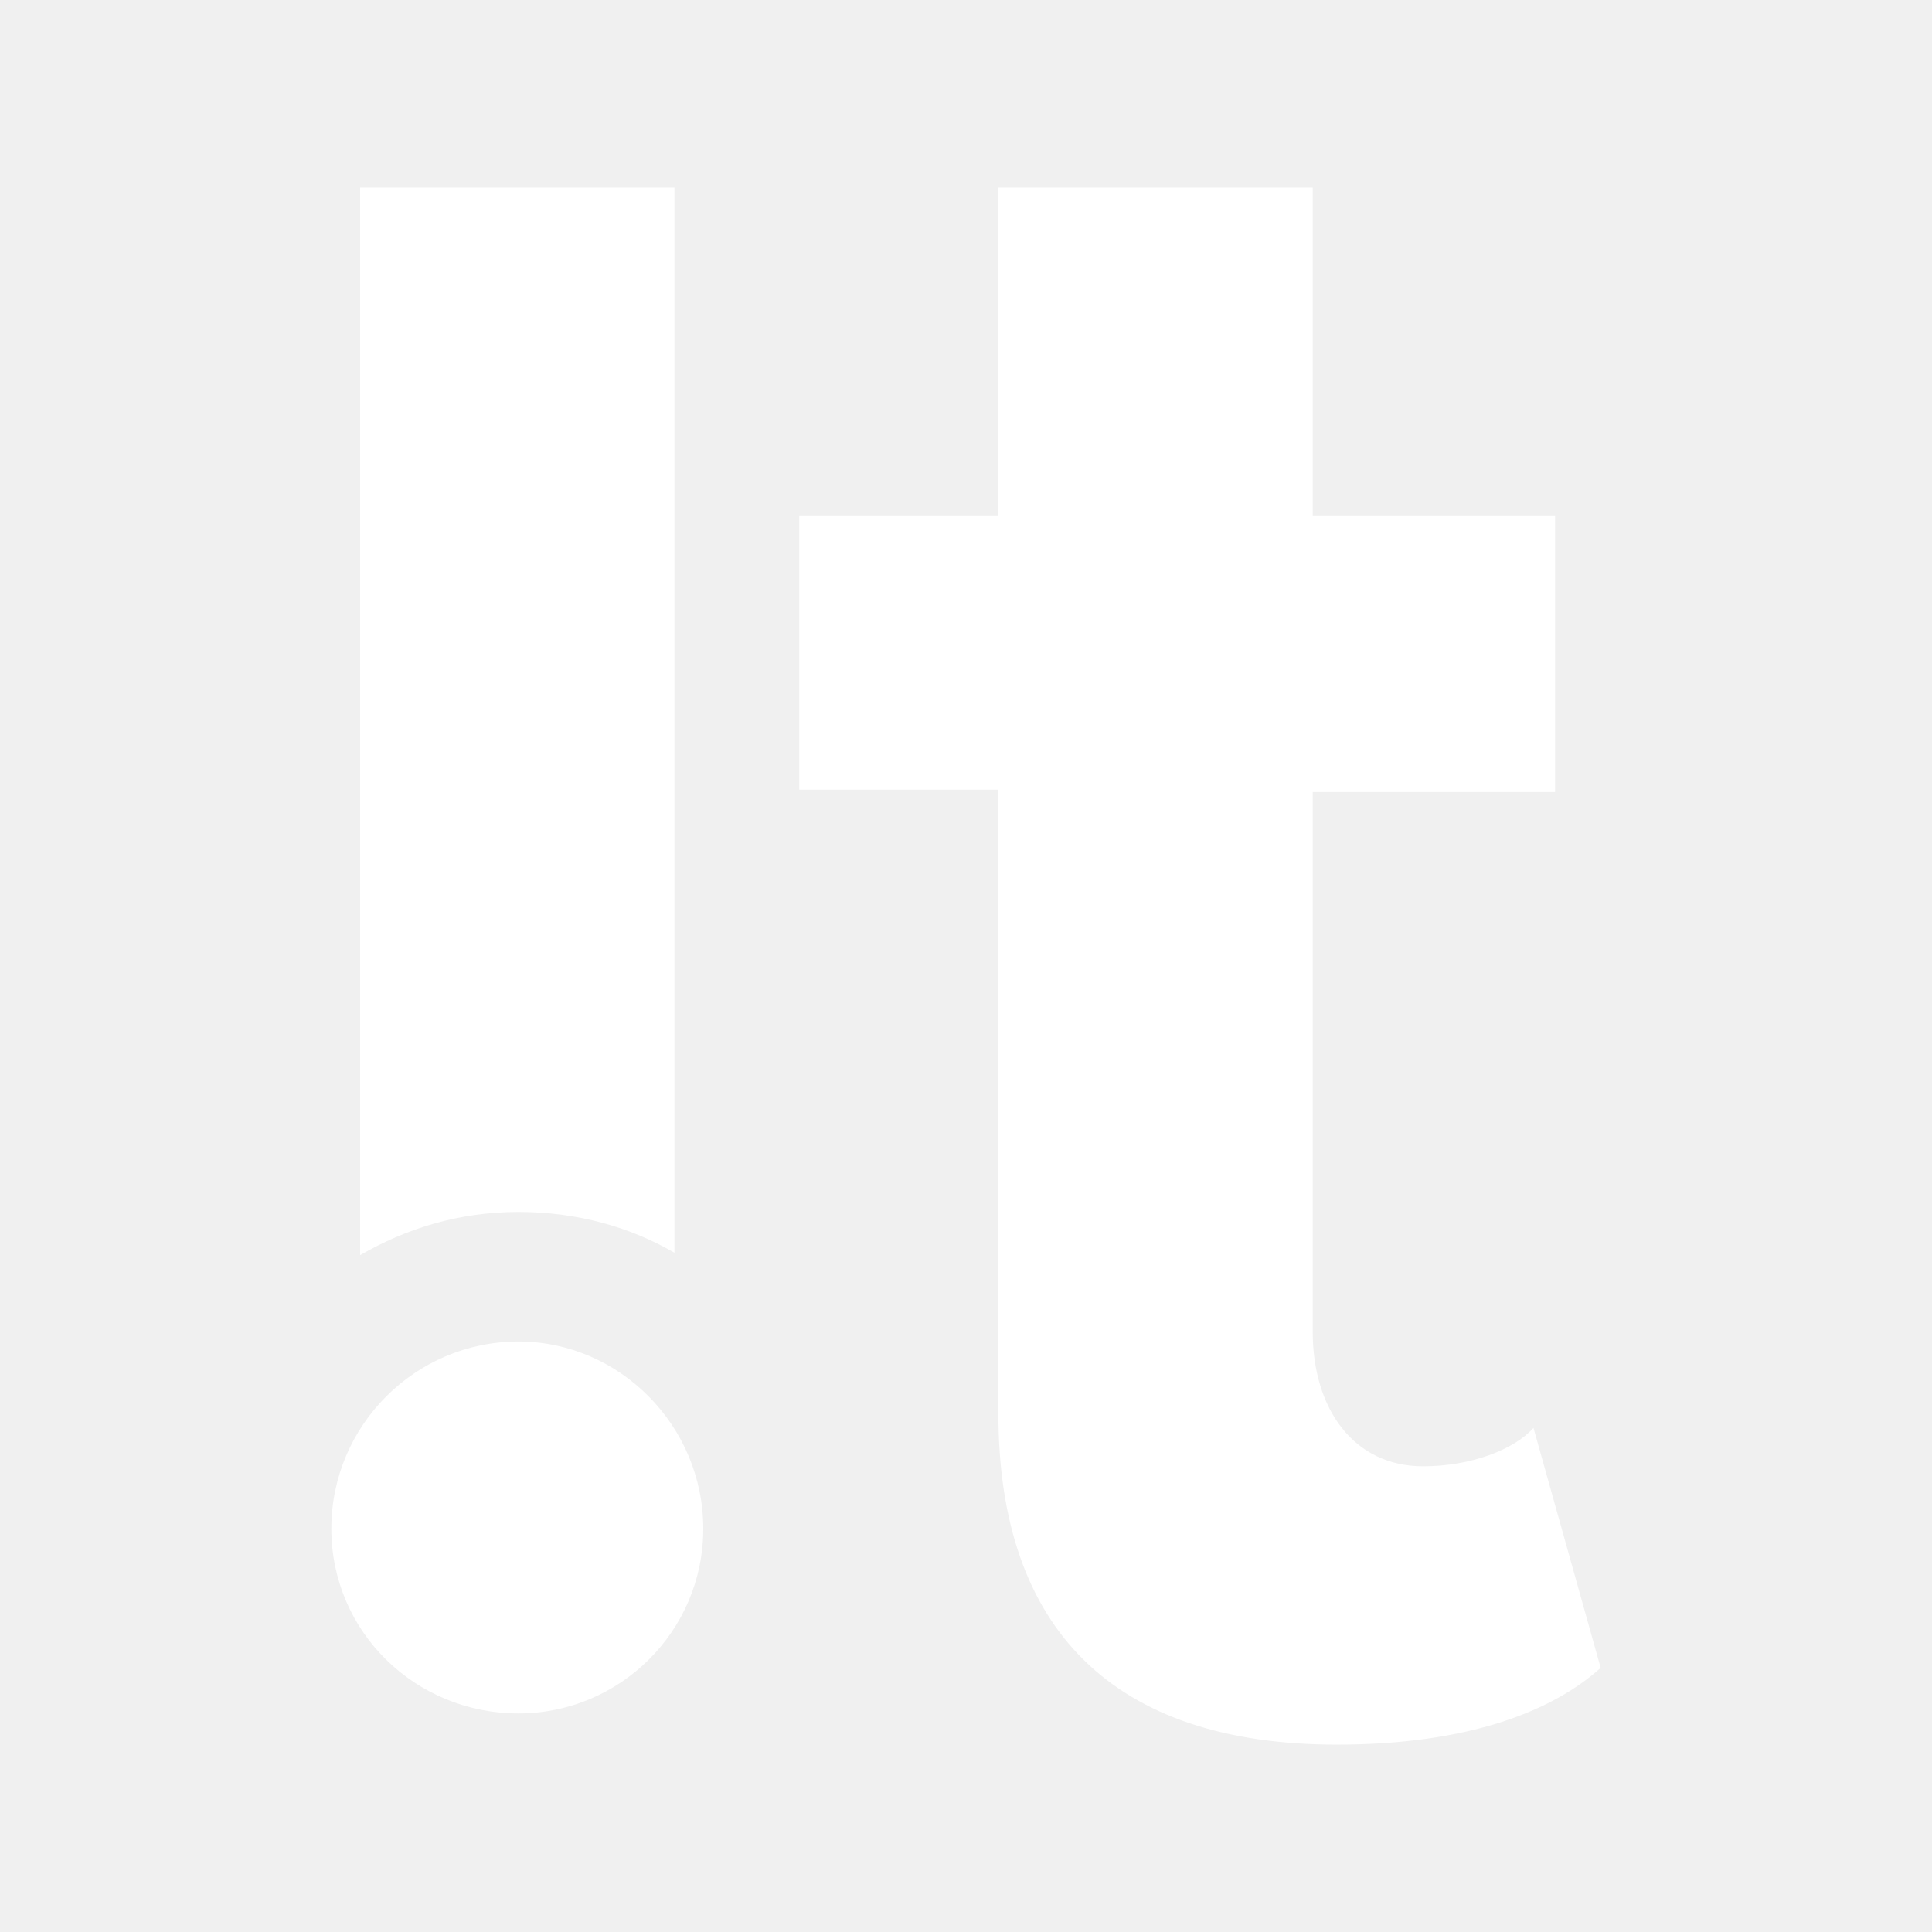
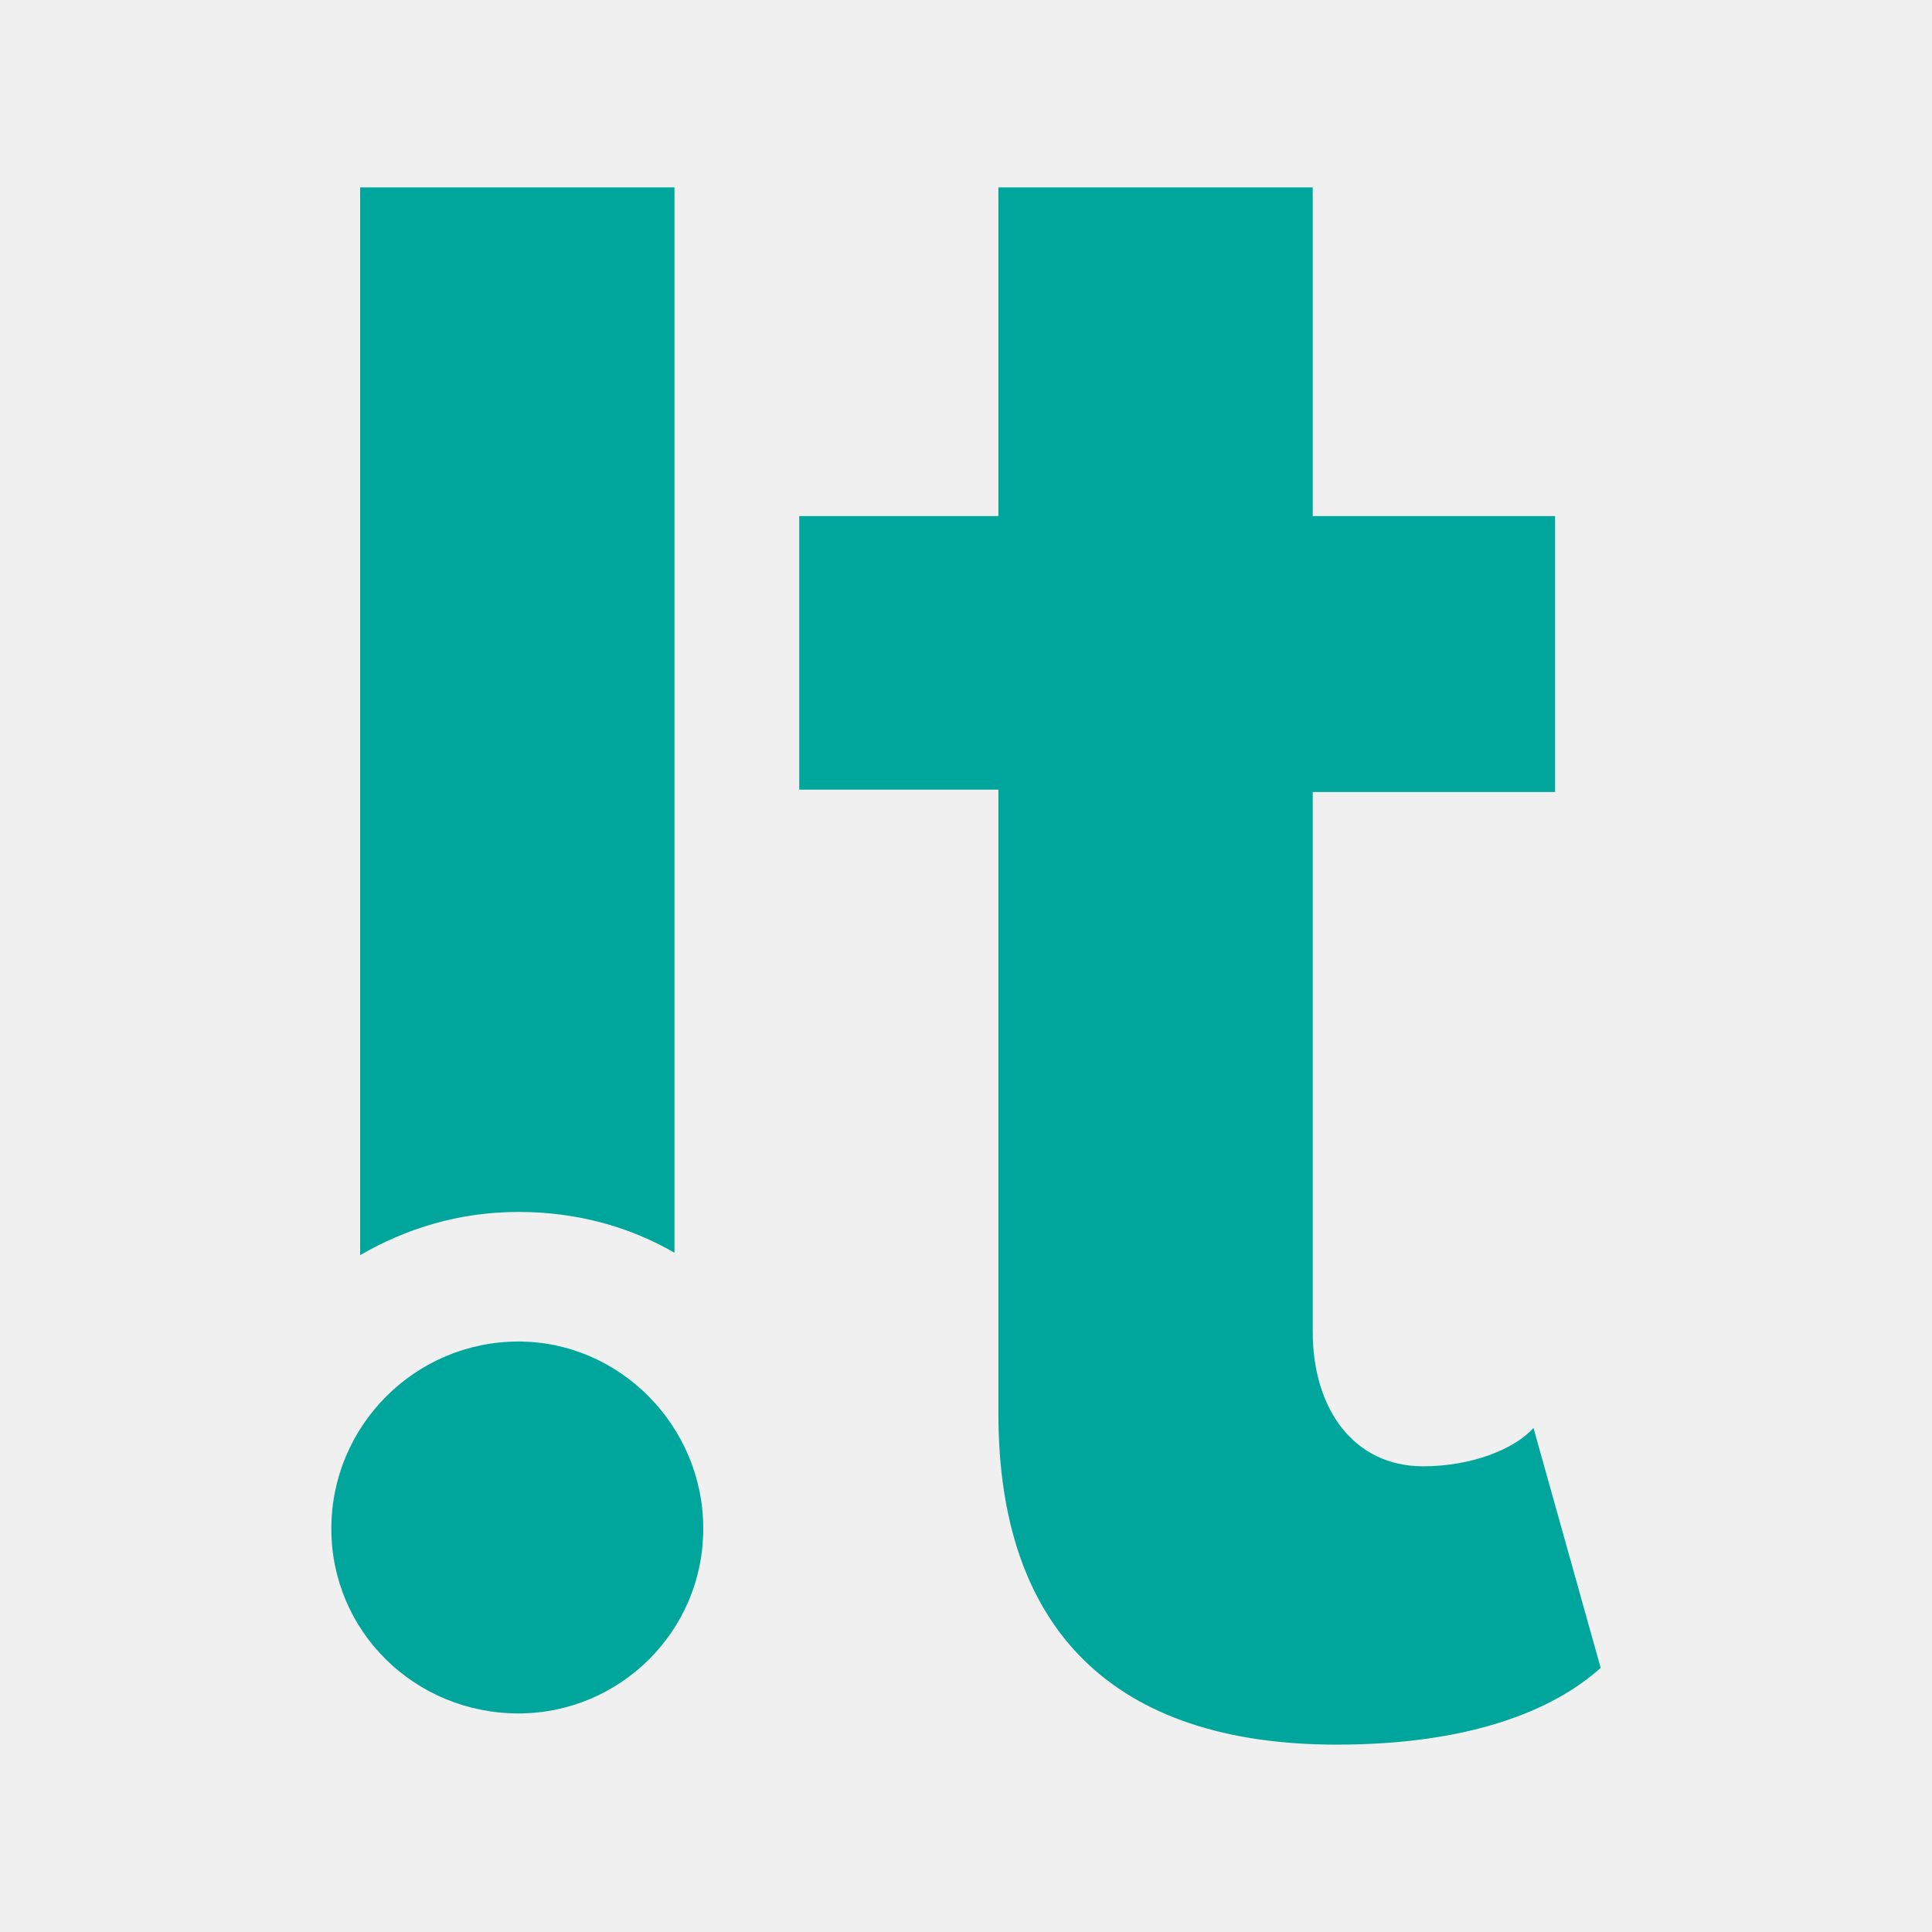
<svg xmlns="http://www.w3.org/2000/svg" width="500px" height="500px" version="1.1" xml:space="preserve" style="fill-rule:evenodd;clip-rule:evenodd;stroke-linejoin:round;stroke-miterlimit:1.414;">
  <g>
    <g id="Layer1">
      <g>
        <g id="Shape">
-           <path d="M134.187,313.651C149.09,313.651 162.752,317.377 174.551,324.207L174.551,48.491L93.202,48.491L93.202,324.828C105,317.998 118.662,313.651 134.187,313.651Z" style="fill:white;" />
-           <path d="M182.002,395.621C182.002,422.323 160.268,443.436 134.187,443.436C107.484,443.436 85.75,422.323 85.75,395.621C85.75,368.918 107.484,347.184 134.187,347.184C160.268,347.184 182.002,368.918 182.002,395.621Z" style="fill:white;" />
+           <path d="M134.187,313.651C149.09,313.651 162.752,317.377 174.551,324.207L174.551,48.491L93.202,48.491L93.202,324.828C105,317.998 118.662,313.651 134.187,313.651Z" style="fill:#00a69c;" />
+           <path d="M182.002,395.621C182.002,422.323 160.268,443.436 134.187,443.436C107.484,443.436 85.75,422.323 85.75,395.621C85.75,368.918 107.484,347.184 134.187,347.184C160.268,347.184 182.002,368.918 182.002,395.621Z" style="fill:#00a69c;" />
        </g>
        <g id="Shape1">
-           <path d="M258.383,365.813L258.383,204.358L206.842,204.358L206.842,133.566L258.383,133.566L258.383,48.491L339.732,48.491L339.732,133.566L402.451,133.566L402.451,204.979L339.732,204.979L339.732,344.7C339.732,364.571 350.289,379.475 368.297,379.475C380.717,379.475 391.895,375.128 396.862,369.539L414.25,431.638C401.83,442.815 380.096,451.509 345.942,451.509C288.19,451.509 258.383,421.702 258.383,365.813Z" style="fill:white;" />
+           <path d="M258.383,365.813L258.383,204.358L206.842,204.358L206.842,133.566L258.383,133.566L258.383,48.491L339.732,48.491L339.732,133.566L402.451,133.566L402.451,204.979L339.732,204.979L339.732,344.7C339.732,364.571 350.289,379.475 368.297,379.475C380.717,379.475 391.895,375.128 396.862,369.539L414.25,431.638C401.83,442.815 380.096,451.509 345.942,451.509C288.19,451.509 258.383,421.702 258.383,365.813Z" style="fill:#00a69c;" />
        </g>
      </g>
    </g>
  </g>
</svg>
